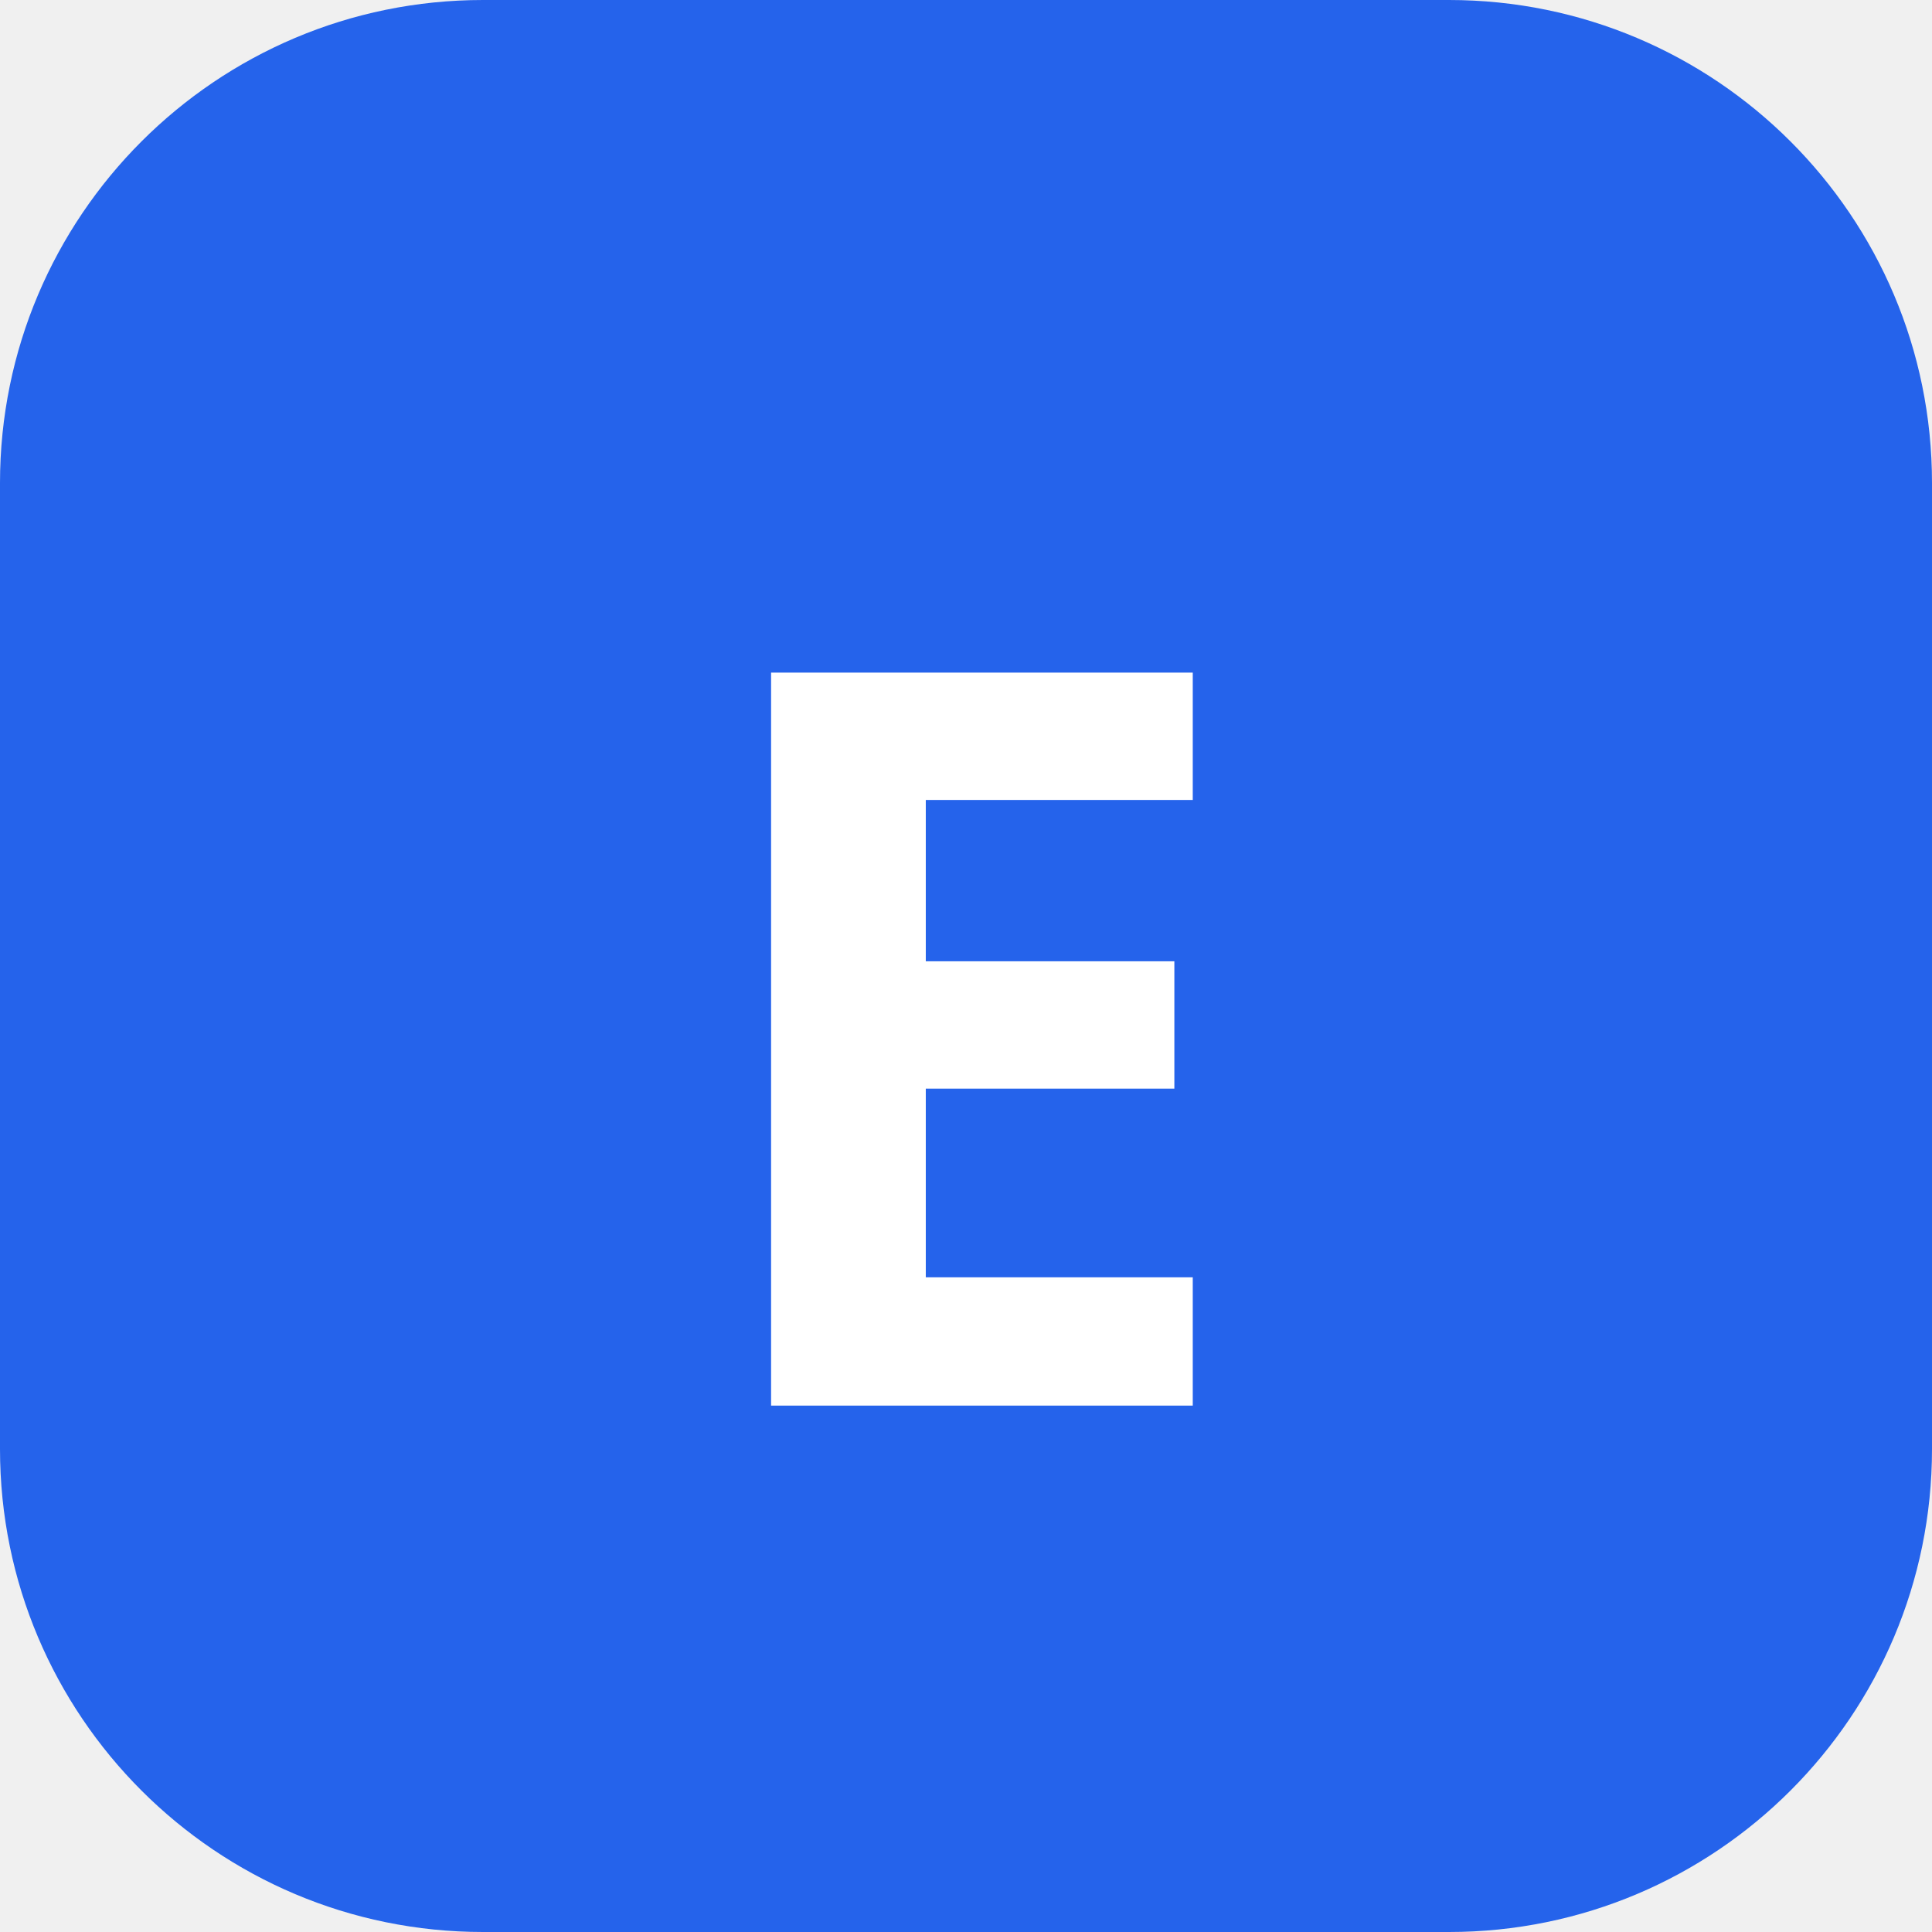
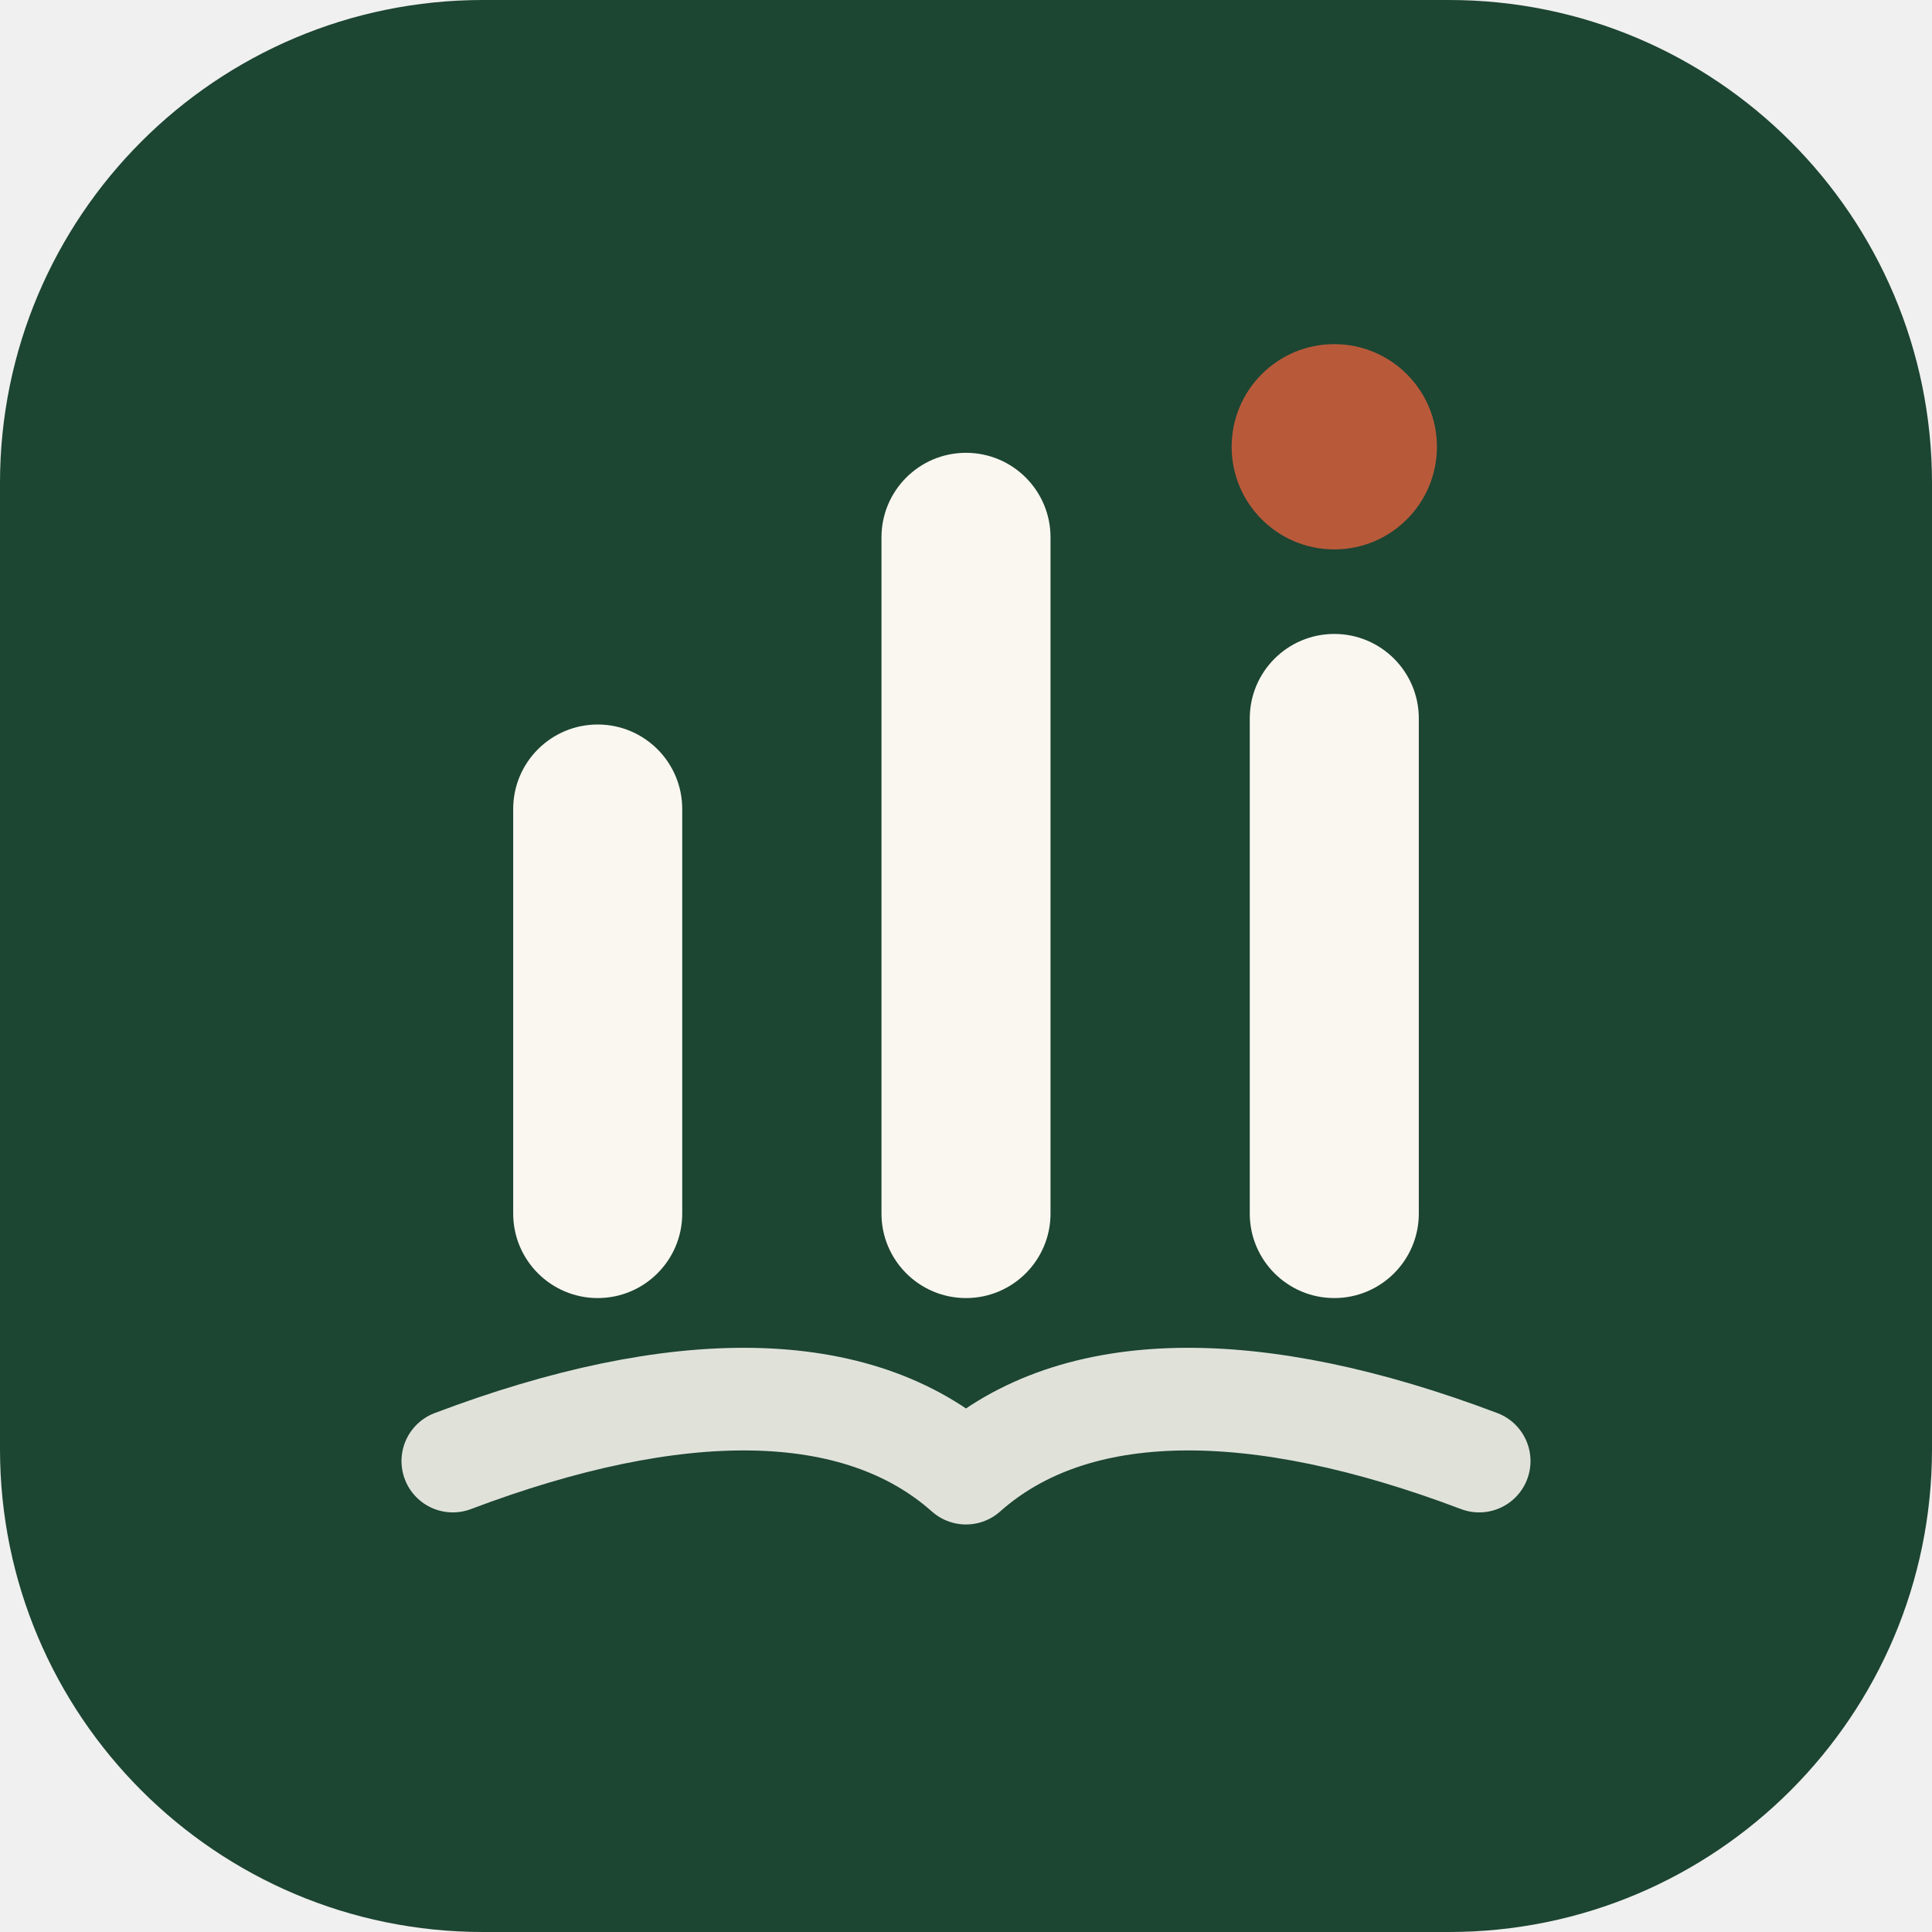
- <svg xmlns="http://www.w3.org/2000/svg" viewBox="0 0 64 64">
-   <rect width="64" height="64" rx="16" fill="#2563EB" />
-   <text x="50%" y="54%" dominant-baseline="middle" text-anchor="middle" fill="#FFFFFF" font-family="system-ui, sans-serif" font-size="34" font-weight="700">E</text>
+ <svg xmlns="http://www.w3.org/2000/svg" viewBox="0 0 64 64" fill="none">
+   <rect width="64" height="64" rx="16" fill="#1C4532" />
+   <rect x="17" y="24" width="5.6" height="19" rx="2.8" fill="#FAF7F0" />
+   <rect x="29.2" y="15" width="5.6" height="28" rx="2.8" fill="#FAF7F0" />
+   <rect x="41.4" y="21" width="5.6" height="22" rx="2.8" fill="#FAF7F0" />
+   <path d="M15 48.4C22.4 45.6 28.4 45.6 32 48.8C35.6 45.6 41.6 45.6 49 48.4" stroke="#FAF7F0" stroke-width="3.4" stroke-linecap="round" stroke-linejoin="round" opacity="0.88" />
+   <circle cx="44.2" cy="14.8" r="3.4" fill="#B85A3A" />
</svg>
